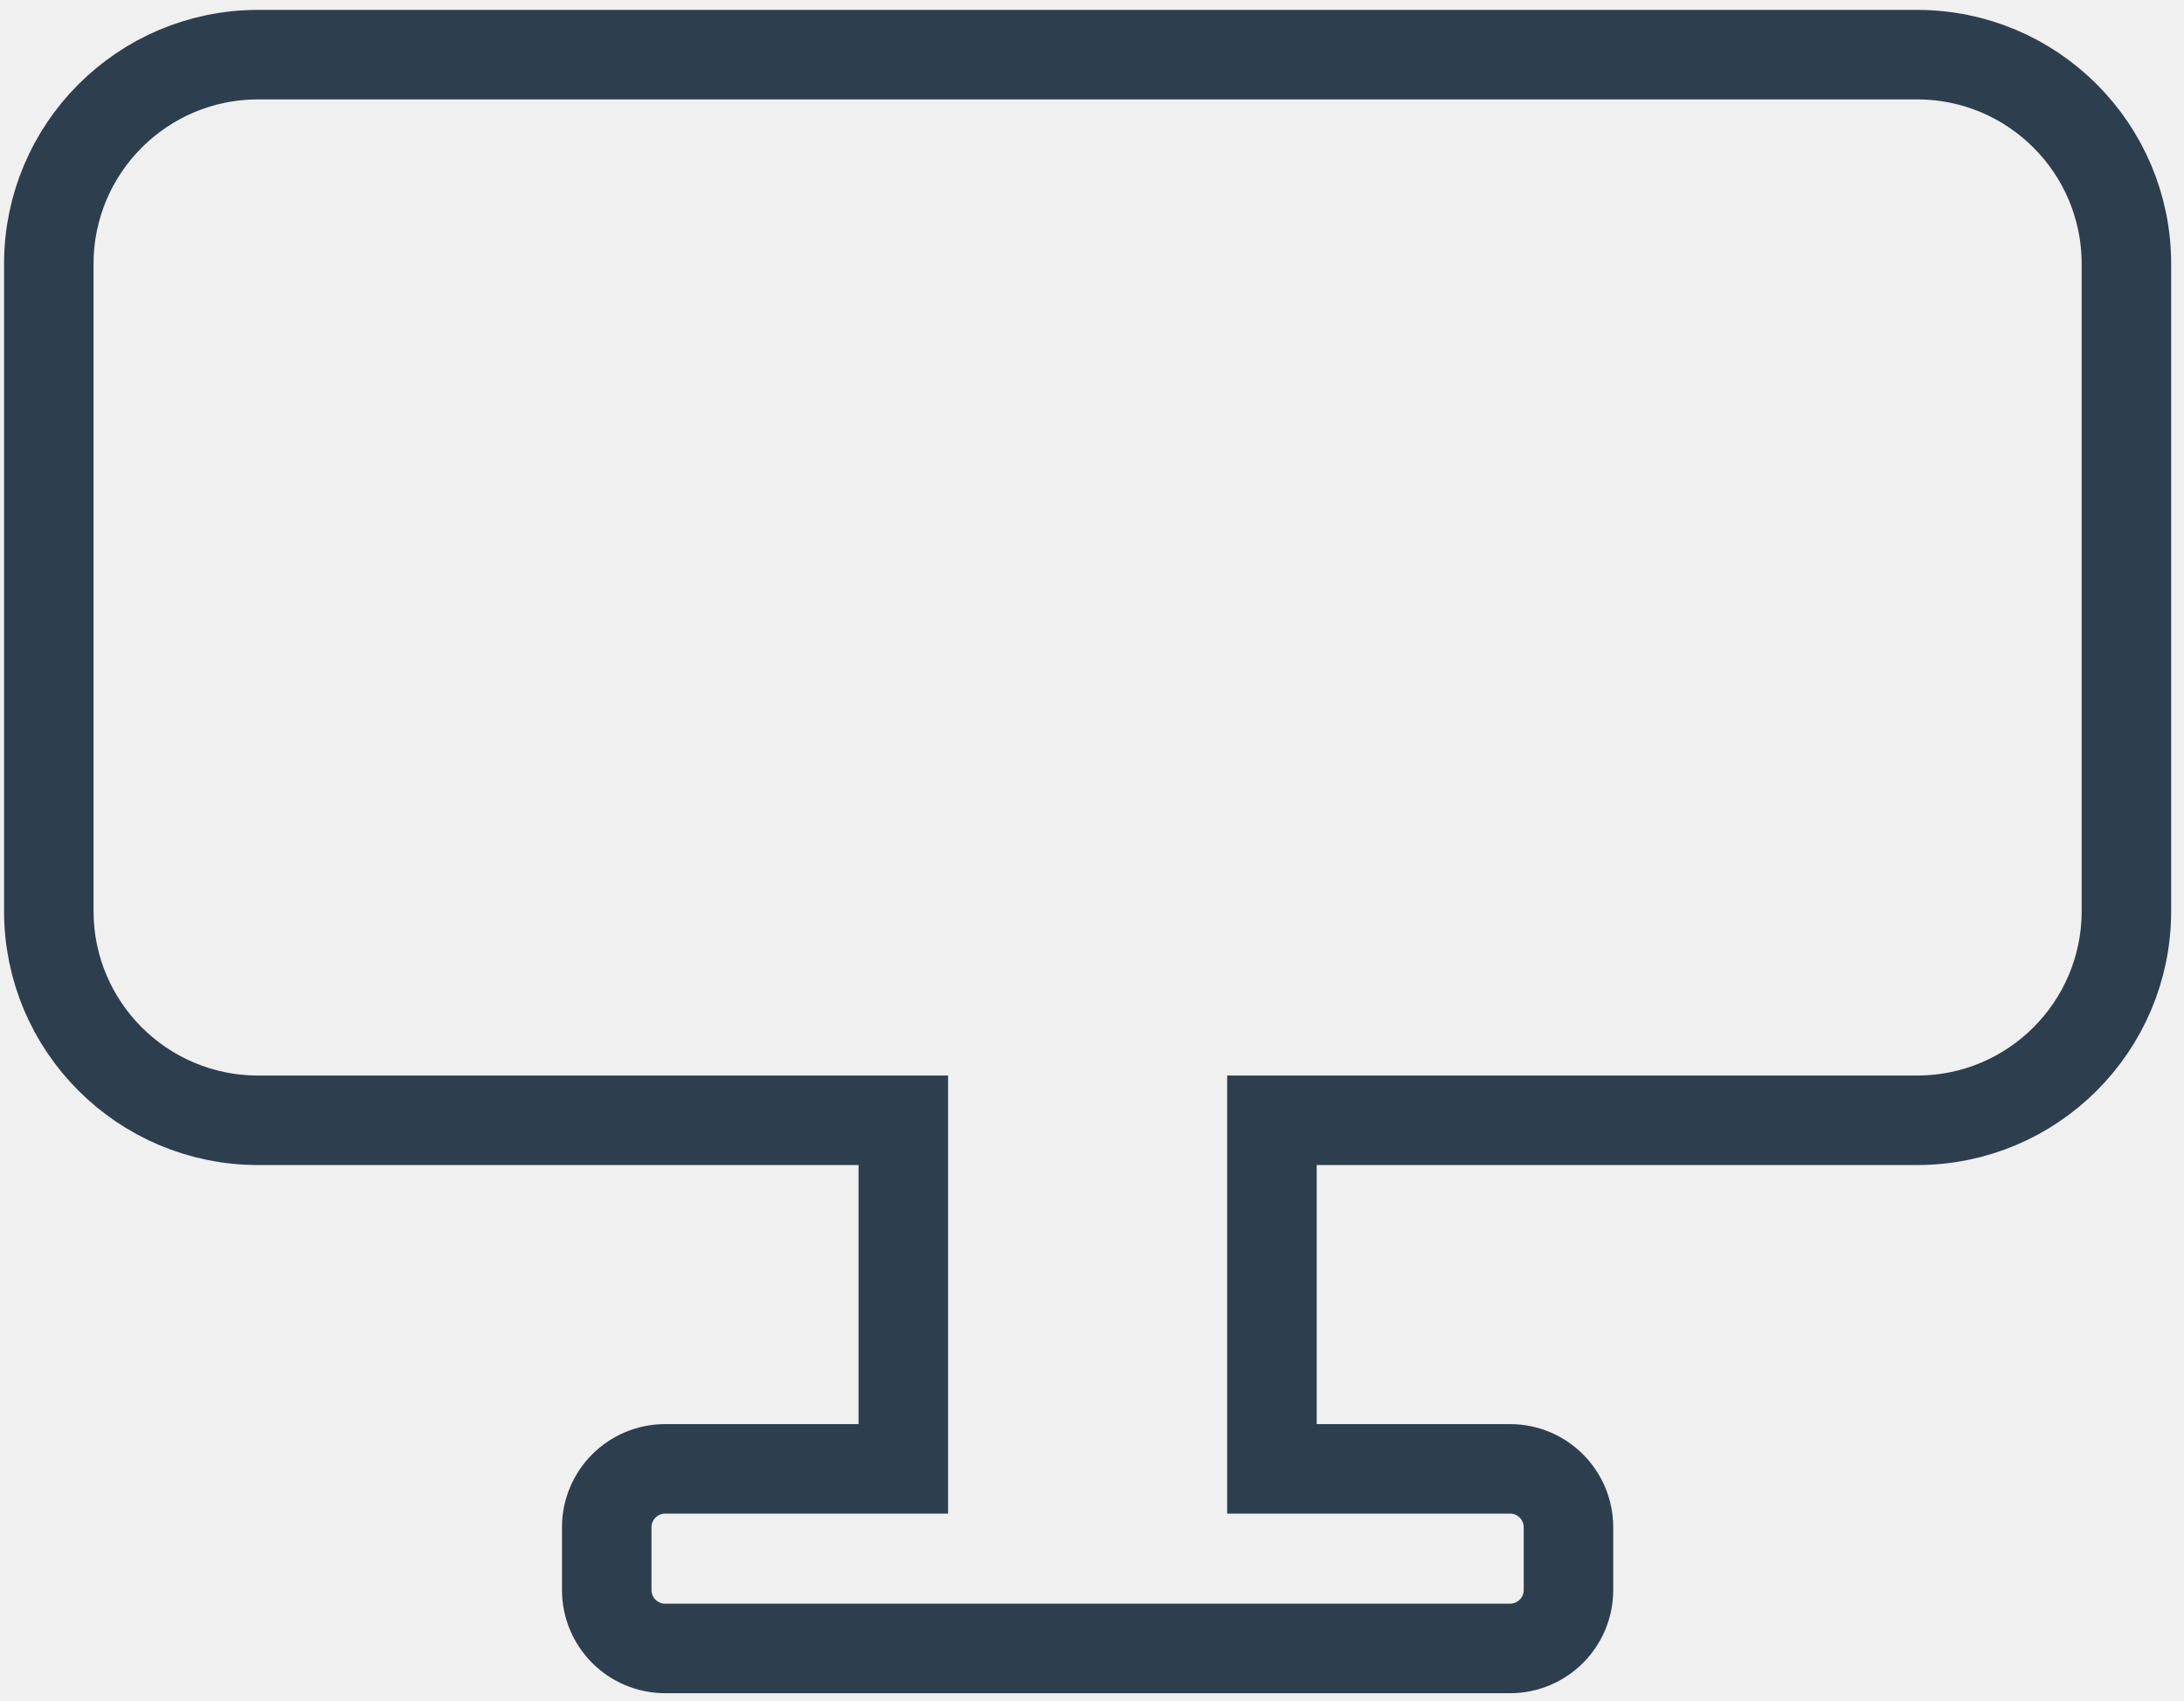
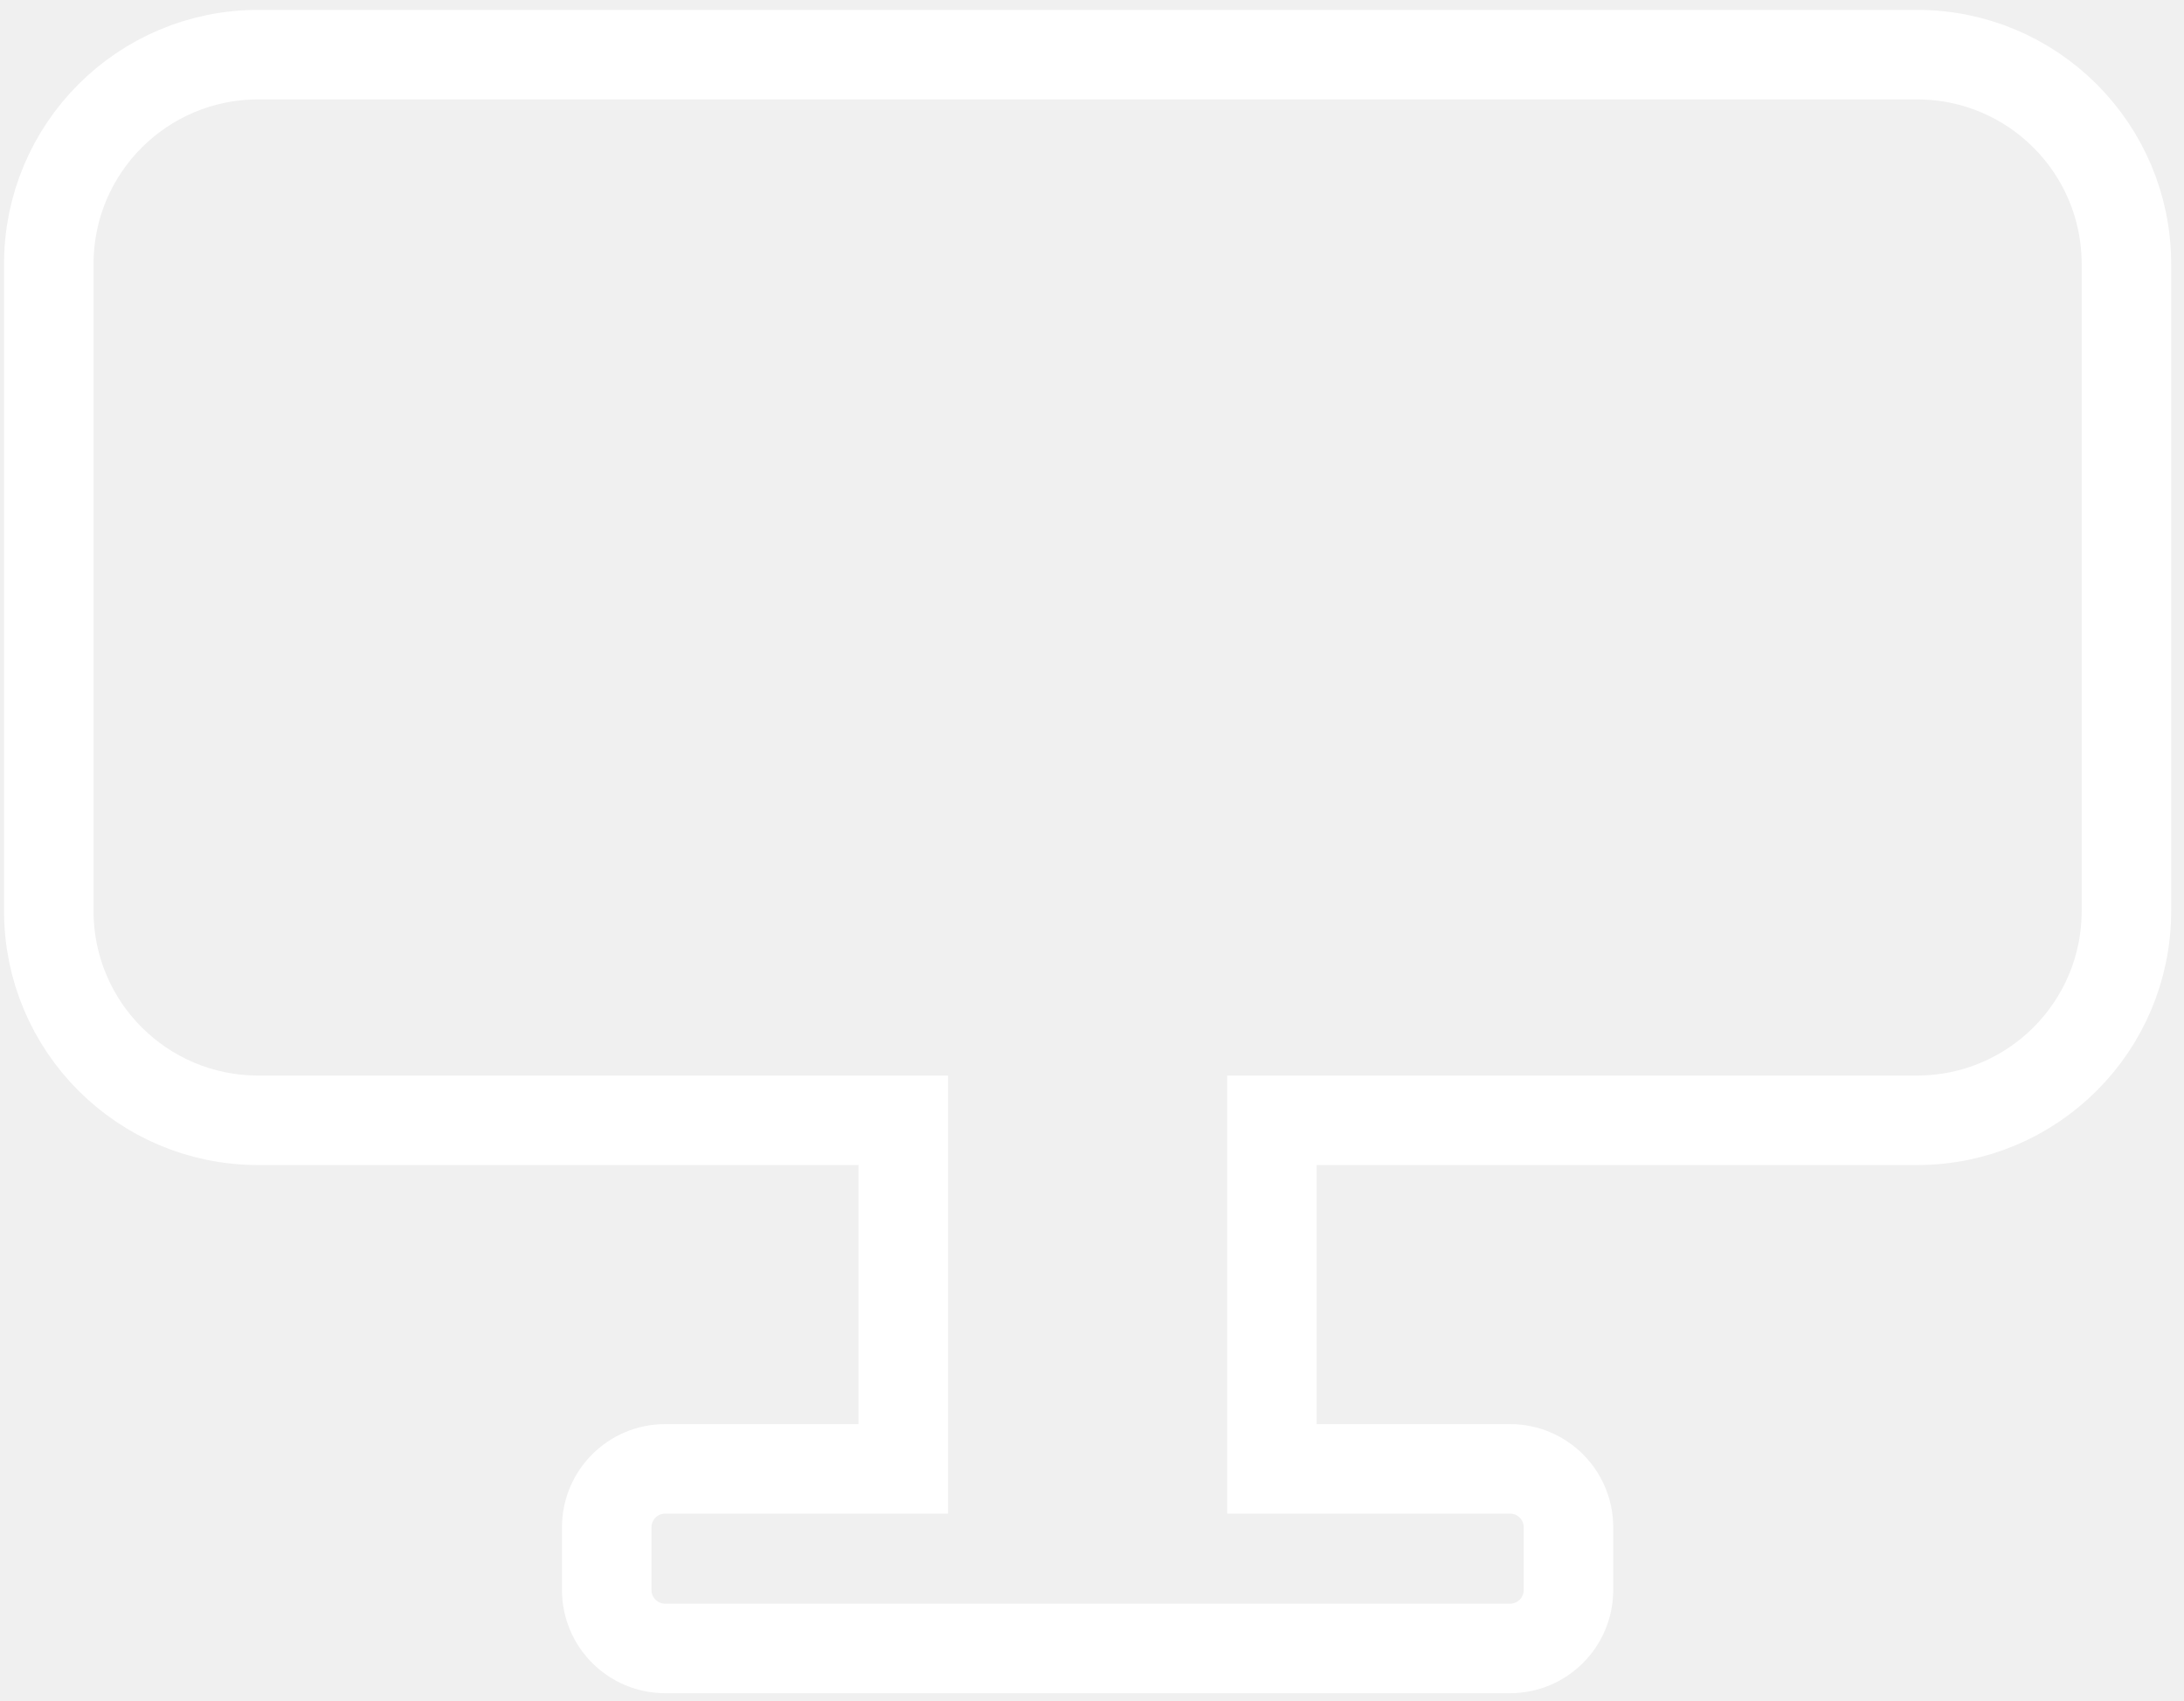
<svg xmlns="http://www.w3.org/2000/svg" width="122" height="95" viewBox="0 0 122 95" fill="none">
-   <path fill-rule="evenodd" clip-rule="evenodd" d="M118.783 14.744V50.89C118.783 57.344 113.55 62.576 107.092 62.576H71.051V82.047H84.351C86.154 82.047 87.616 83.509 87.616 85.311V88.813C87.616 90.616 86.154 92.078 84.351 92.078H37.158C35.355 92.078 33.893 90.616 33.893 88.813V85.311C33.893 83.509 35.355 82.047 37.158 82.047H50.459V62.576H14.418C7.96 62.576 2.726 57.344 2.726 50.89V14.744C2.726 8.286 7.96 3.053 14.418 3.053H107.092C113.55 3.053 118.783 8.286 118.783 14.744Z" stroke="#2D3E4F" stroke-width="5" />
+   <path fill-rule="evenodd" clip-rule="evenodd" d="M118.783 14.744V50.89C118.783 57.344 113.55 62.576 107.092 62.576H71.051V82.047H84.351C86.154 82.047 87.616 83.509 87.616 85.311V88.813C87.616 90.616 86.154 92.078 84.351 92.078H37.158C35.355 92.078 33.893 90.616 33.893 88.813V85.311C33.893 83.509 35.355 82.047 37.158 82.047H50.459V62.576H14.418C7.96 62.576 2.726 57.344 2.726 50.89V14.744C2.726 8.286 7.96 3.053 14.418 3.053H107.092C113.55 3.053 118.783 8.286 118.783 14.744Z" stroke="white" stroke-width="5" />
</svg>
